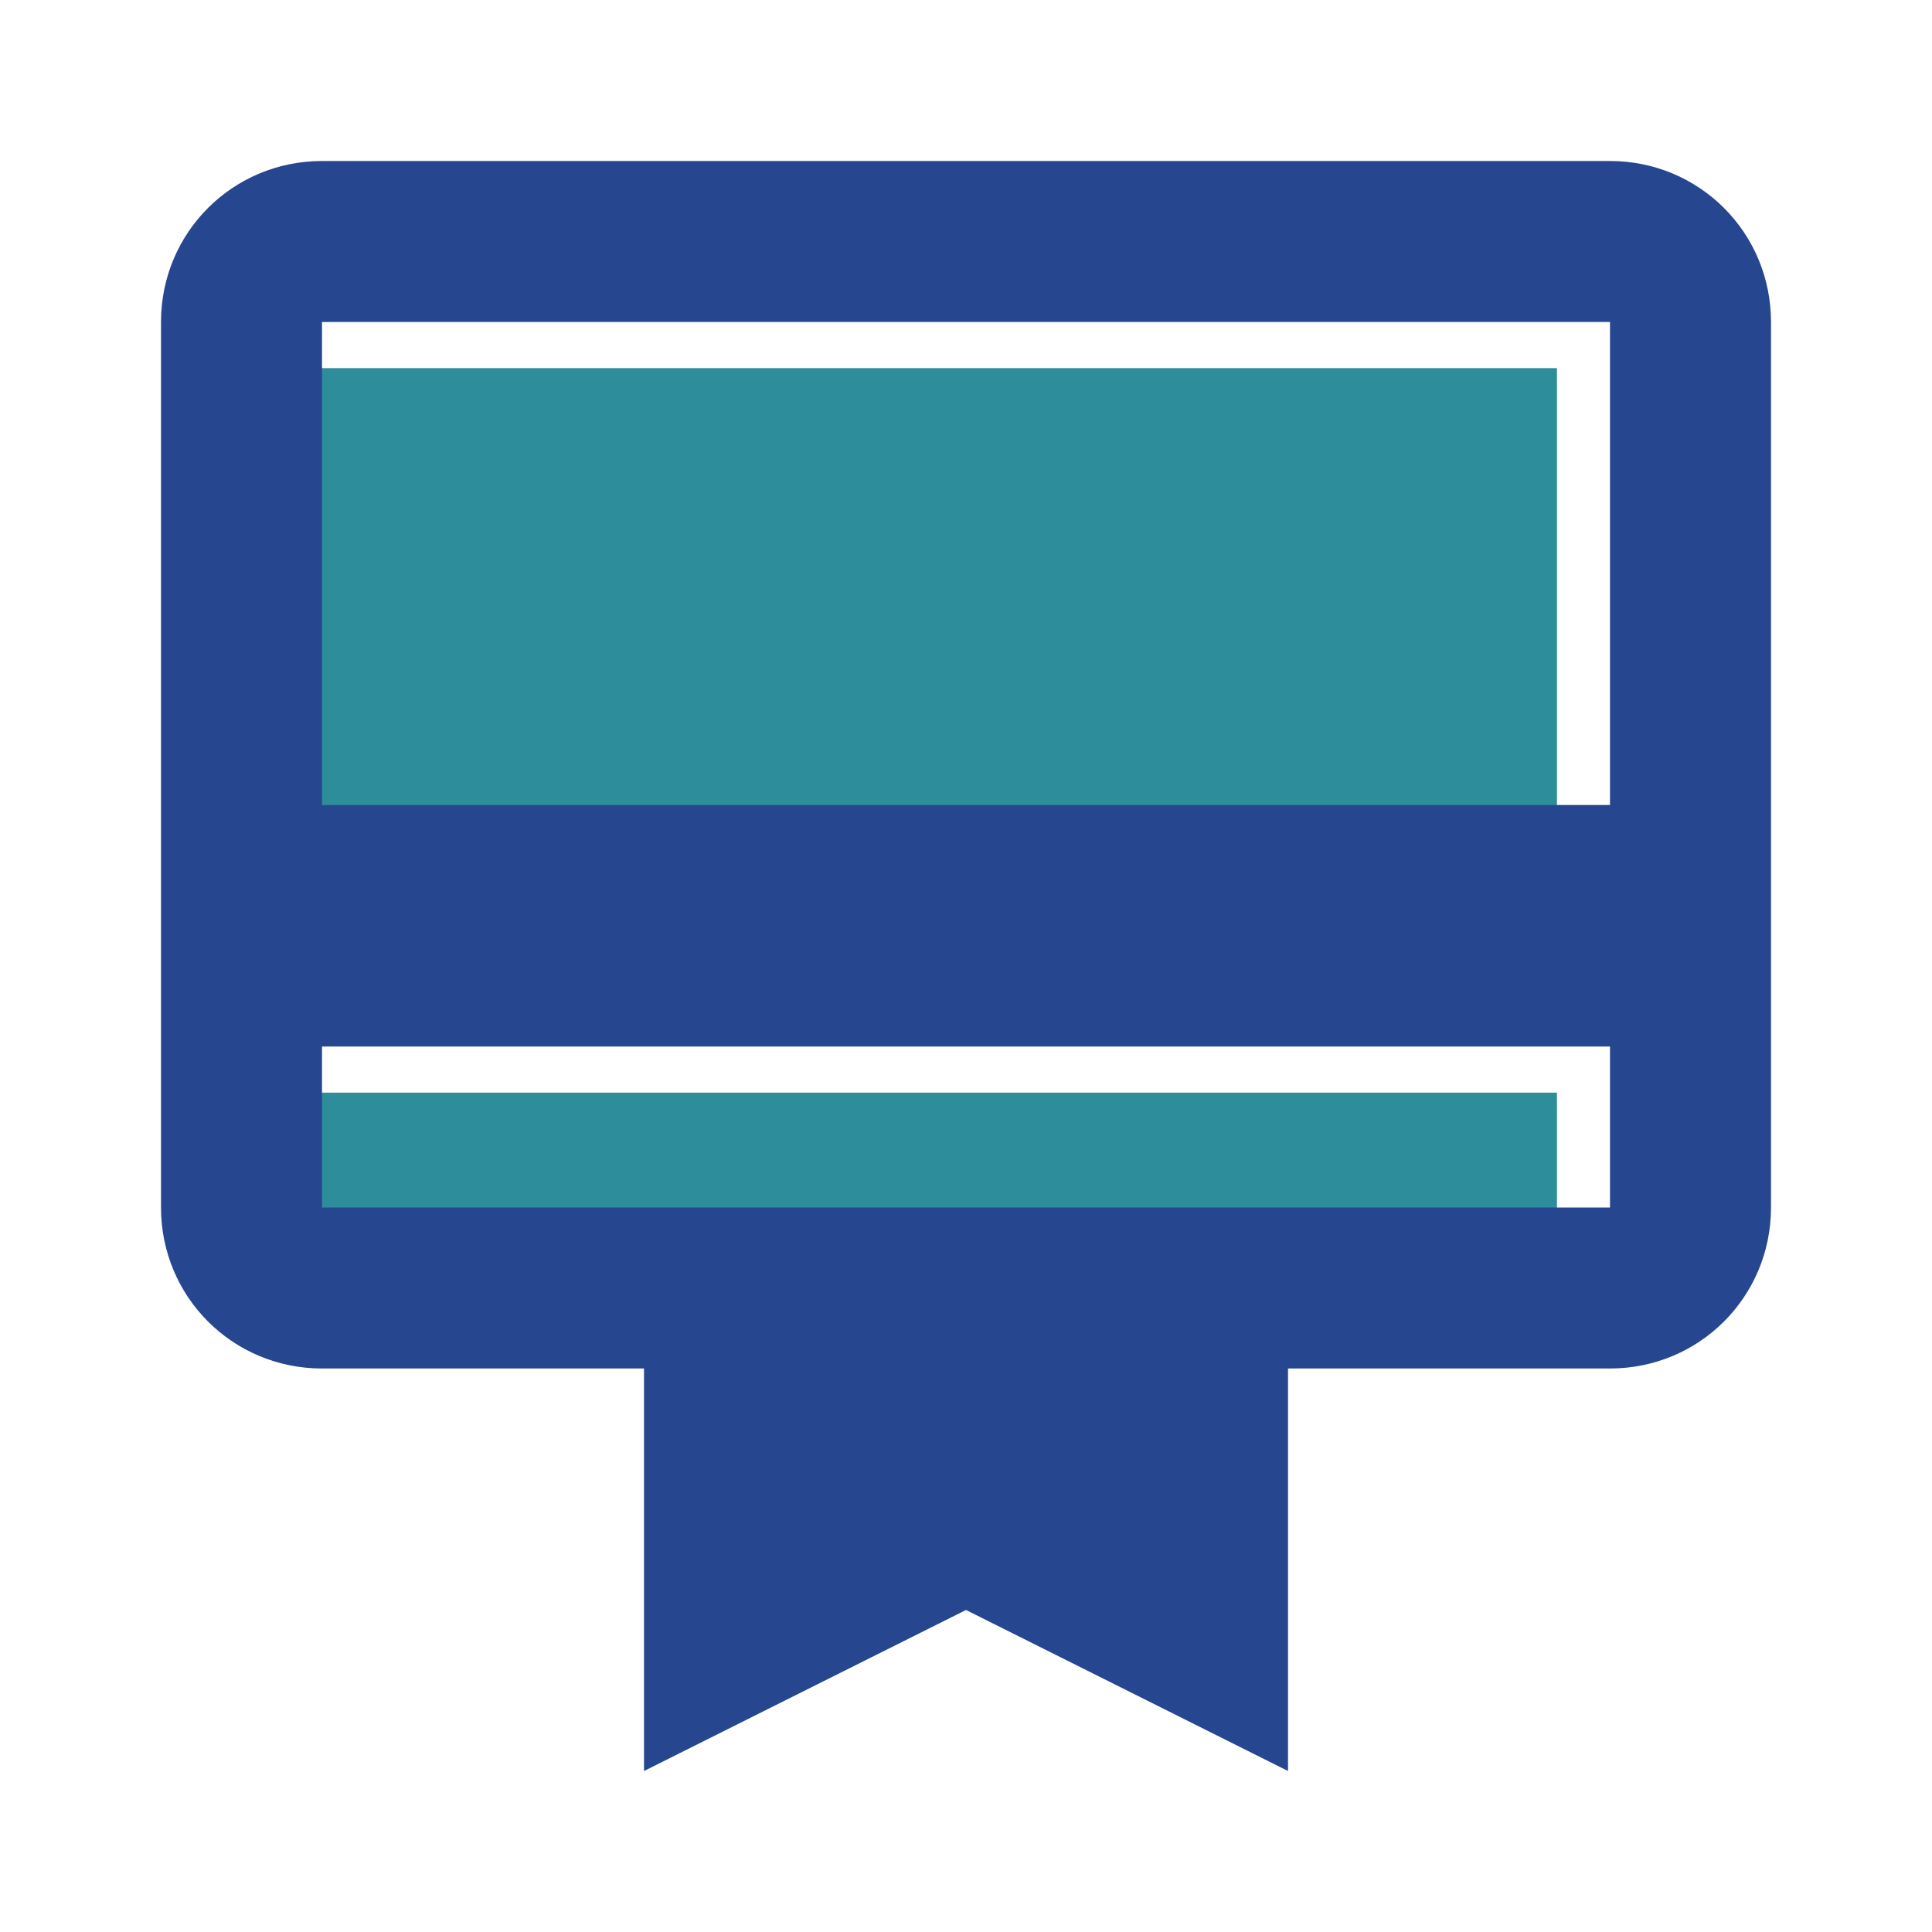
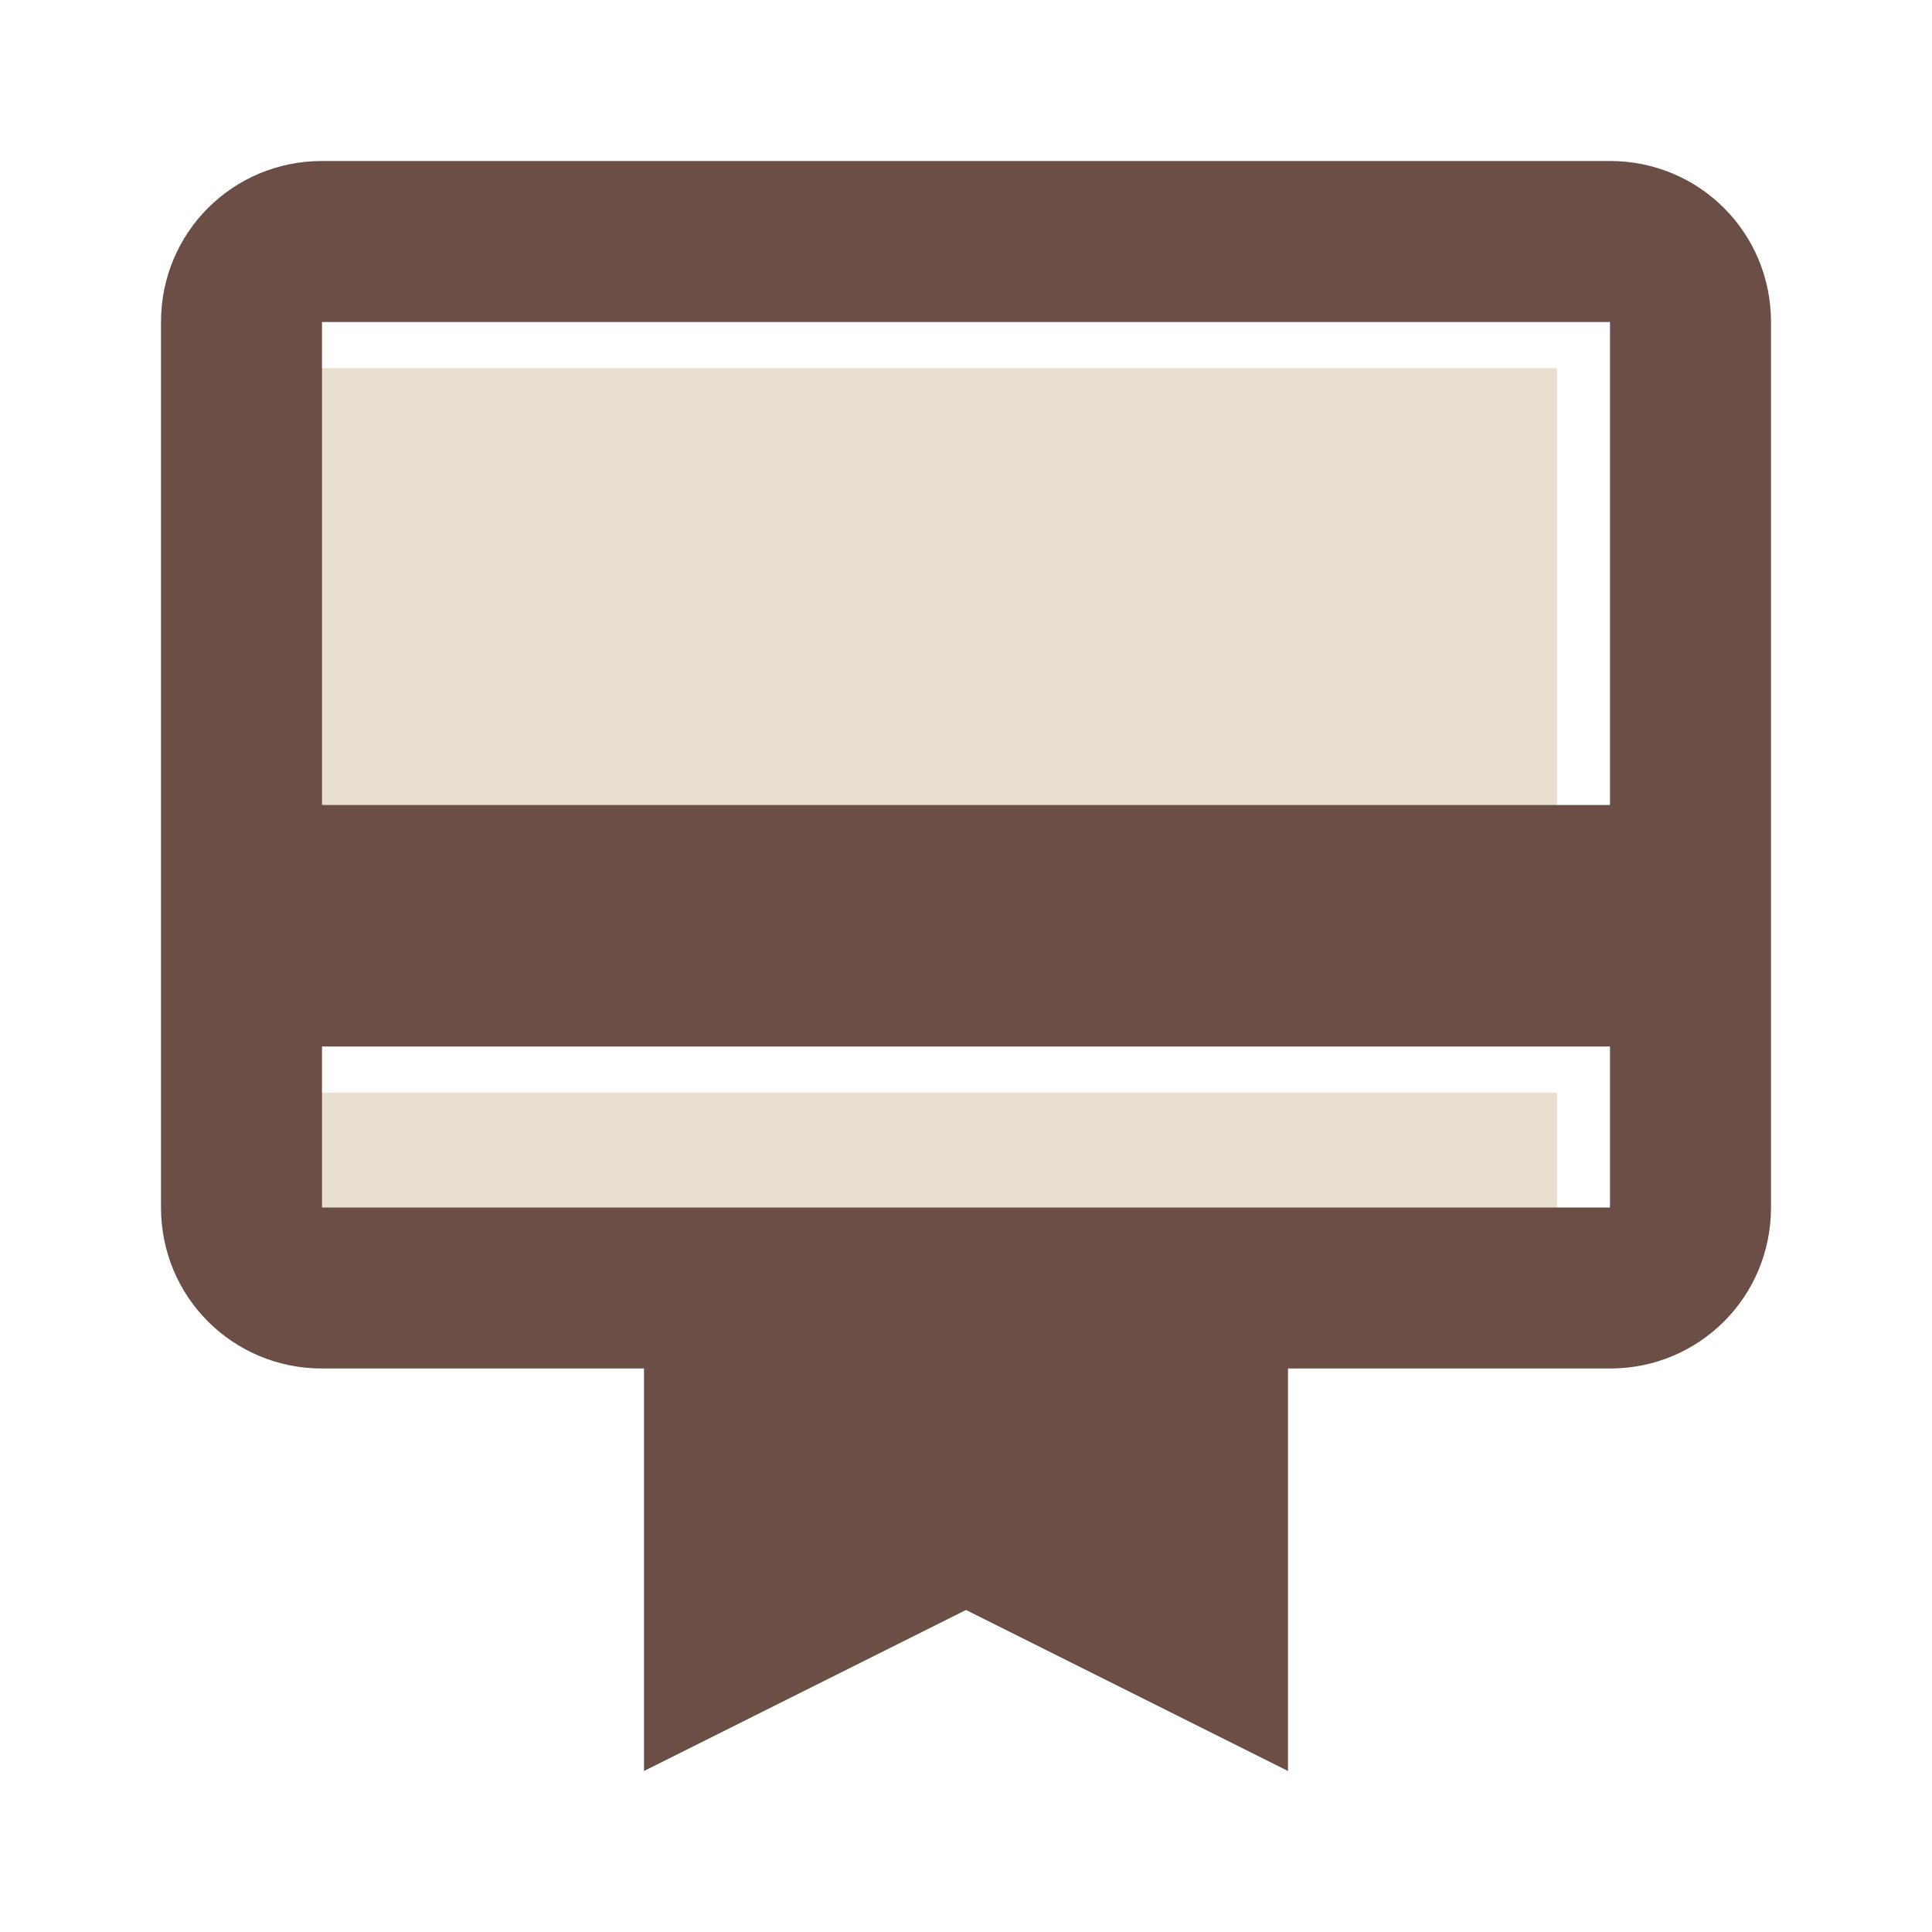
<svg xmlns="http://www.w3.org/2000/svg" height="24px" viewBox="0 0 24 24" width="24px" fill="#000000" version="1.1" id="svg3562">
  <defs id="defs3566" />
  <path d="M0 0h24v24H0V0z" fill="none" id="path3556" />
-   <path d="M 3.341,4.573 H 19.341 V 10.573 H 3.341 Z m 0,9 H 19.341 v 2 H 3.341 Z" opacity="0.3" id="path3558" style="opacity:1;fill:#2e8d9a;fill-opacity:1" />
-   <path d="M20 2H4c-1.11 0-2 .89-2 2v11c0 1.11.89 2 2 2h4v5l4-2 4 2v-5h4c1.11 0 2-.89 2-2V4c0-1.11-.89-2-2-2zm0 13H4v-2h16v2zm0-5H4V4h16v6z" id="path3560" style="fill:#274690;fill-opacity:1" />
+   <path d="M 3.341,4.573 H 19.341 V 10.573 H 3.341 Z m 0,9 H 19.341 v 2 H 3.341 Z" opacity="0.3" id="path3558" style="opacity:1;fill:#e9dfcf;fill-opacity:1" />
+   <path d="M20 2H4c-1.11 0-2 .89-2 2v11c0 1.11.89 2 2 2h4v5l4-2 4 2v-5h4c1.11 0 2-.89 2-2V4c0-1.11-.89-2-2-2zm0 13H4v-2h16v2zm0-5H4V4h16v6z" id="path3560" style="fill:#6b4e45;fill-opacity:1" />
</svg>
